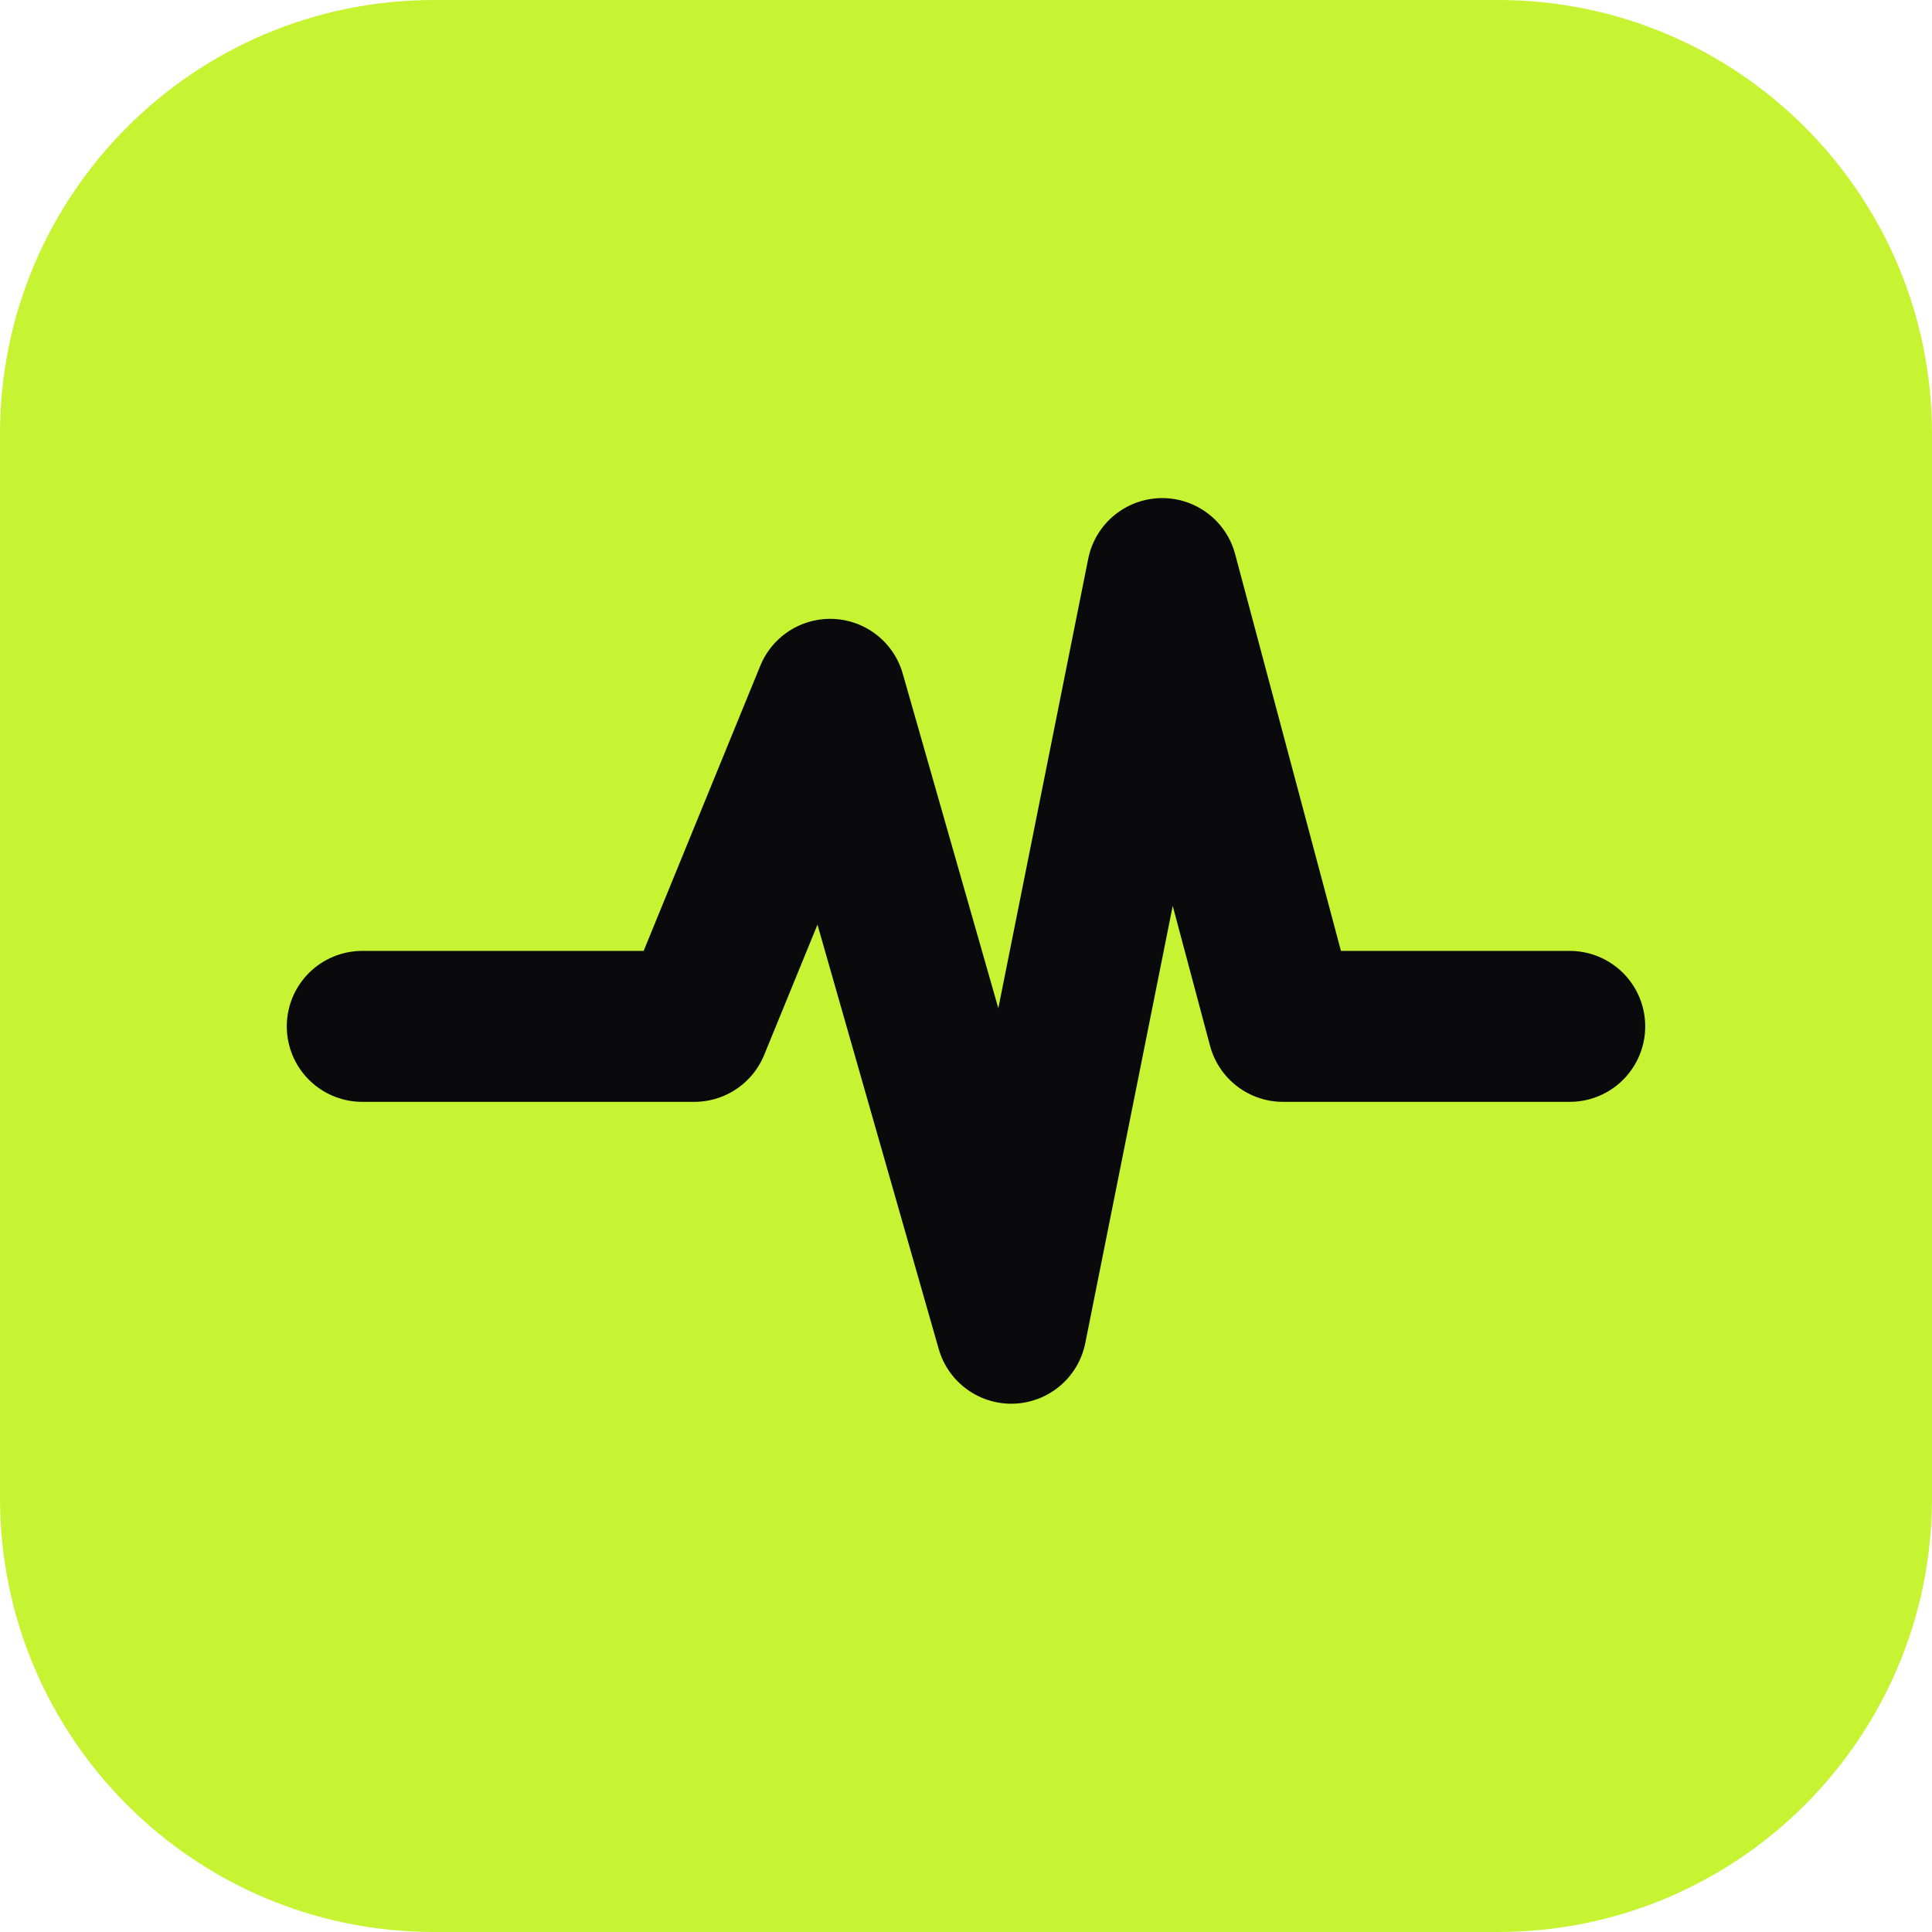
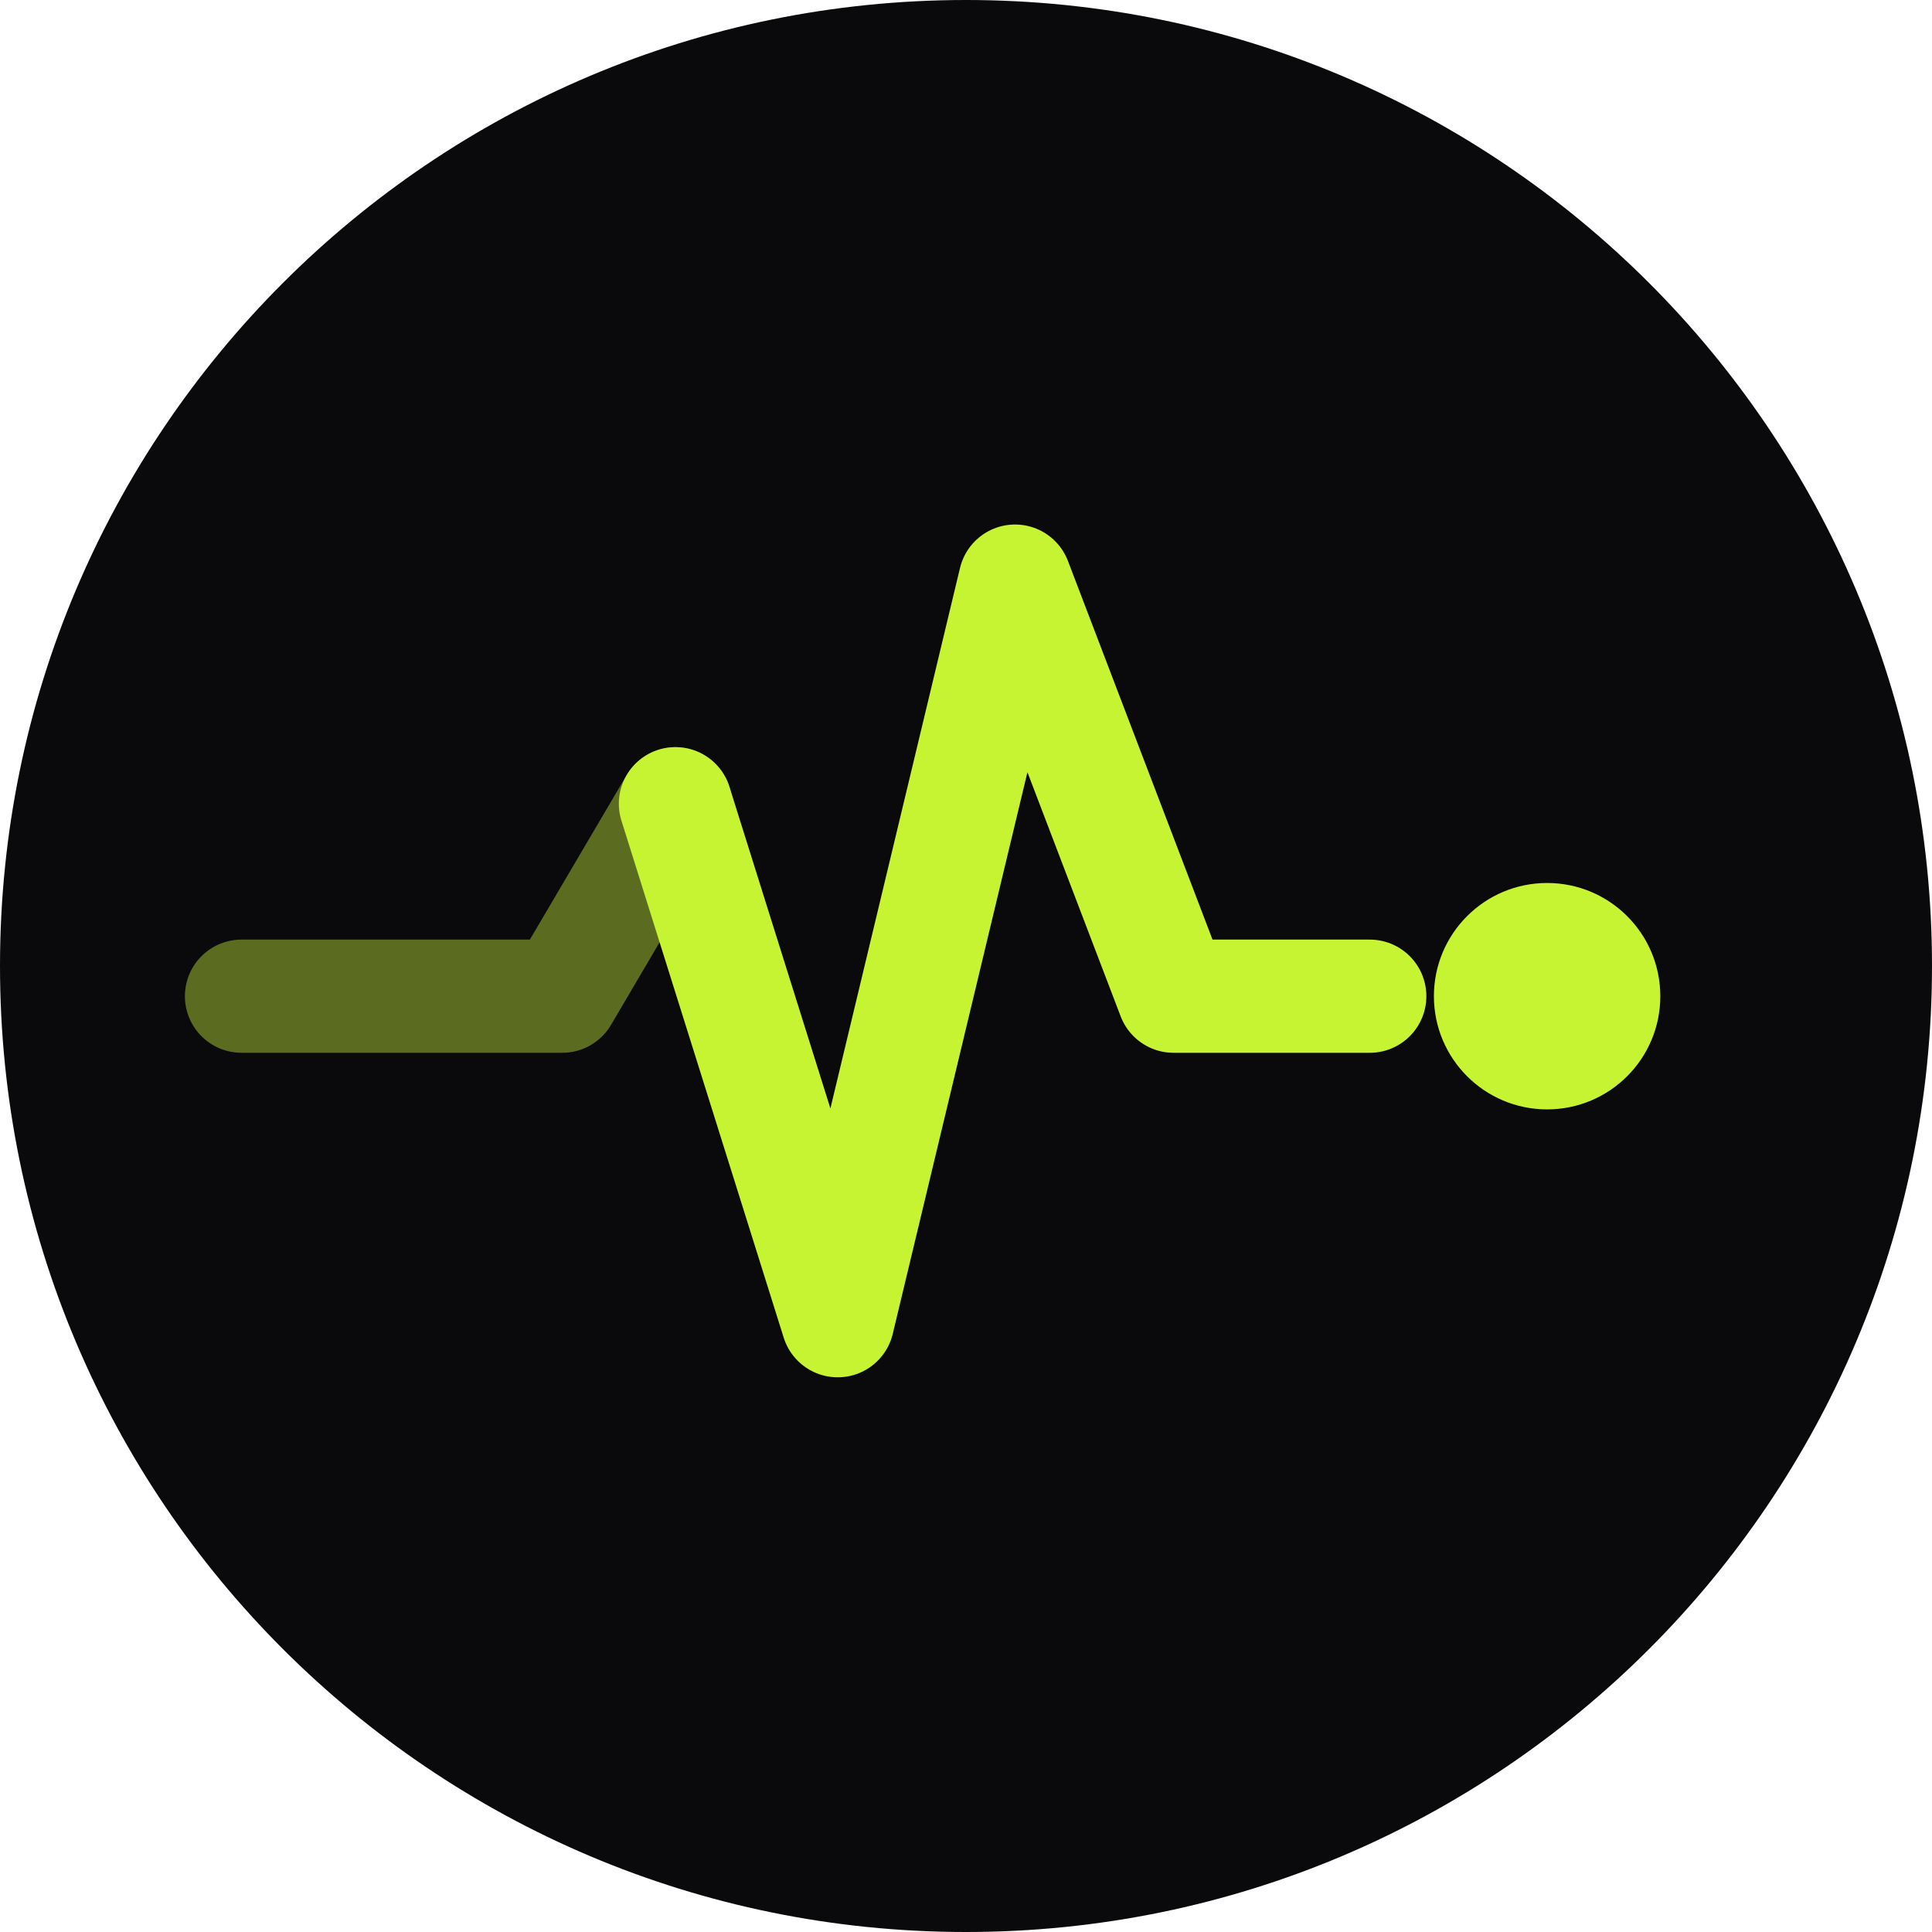
<svg xmlns="http://www.w3.org/2000/svg" viewBox="0 0 512 512">
-   <rect width="512" height="512" rx="115" fill="#C6F432" />
-   <path d="M96 272H184L220 184L268 352L308 152L340 272H416" fill="none" stroke="#0A0A0C" stroke-width="40" stroke-linecap="round" stroke-linejoin="round" />
+   <circle cx="256" cy="256" r="256" fill="#0A0A0C" />
+   <g fill="none" stroke-width="30" stroke-linecap="round" stroke-linejoin="round">
+     <path d="M64 264H149L179 213" stroke="#5B6B1F" />
+     <path d="M179 213L222 350L269 154L311 264H363" stroke="#C6F432" />
+   </g>
+   <circle cx="410" cy="264" r="30" fill="#C6F432" />
</svg>
